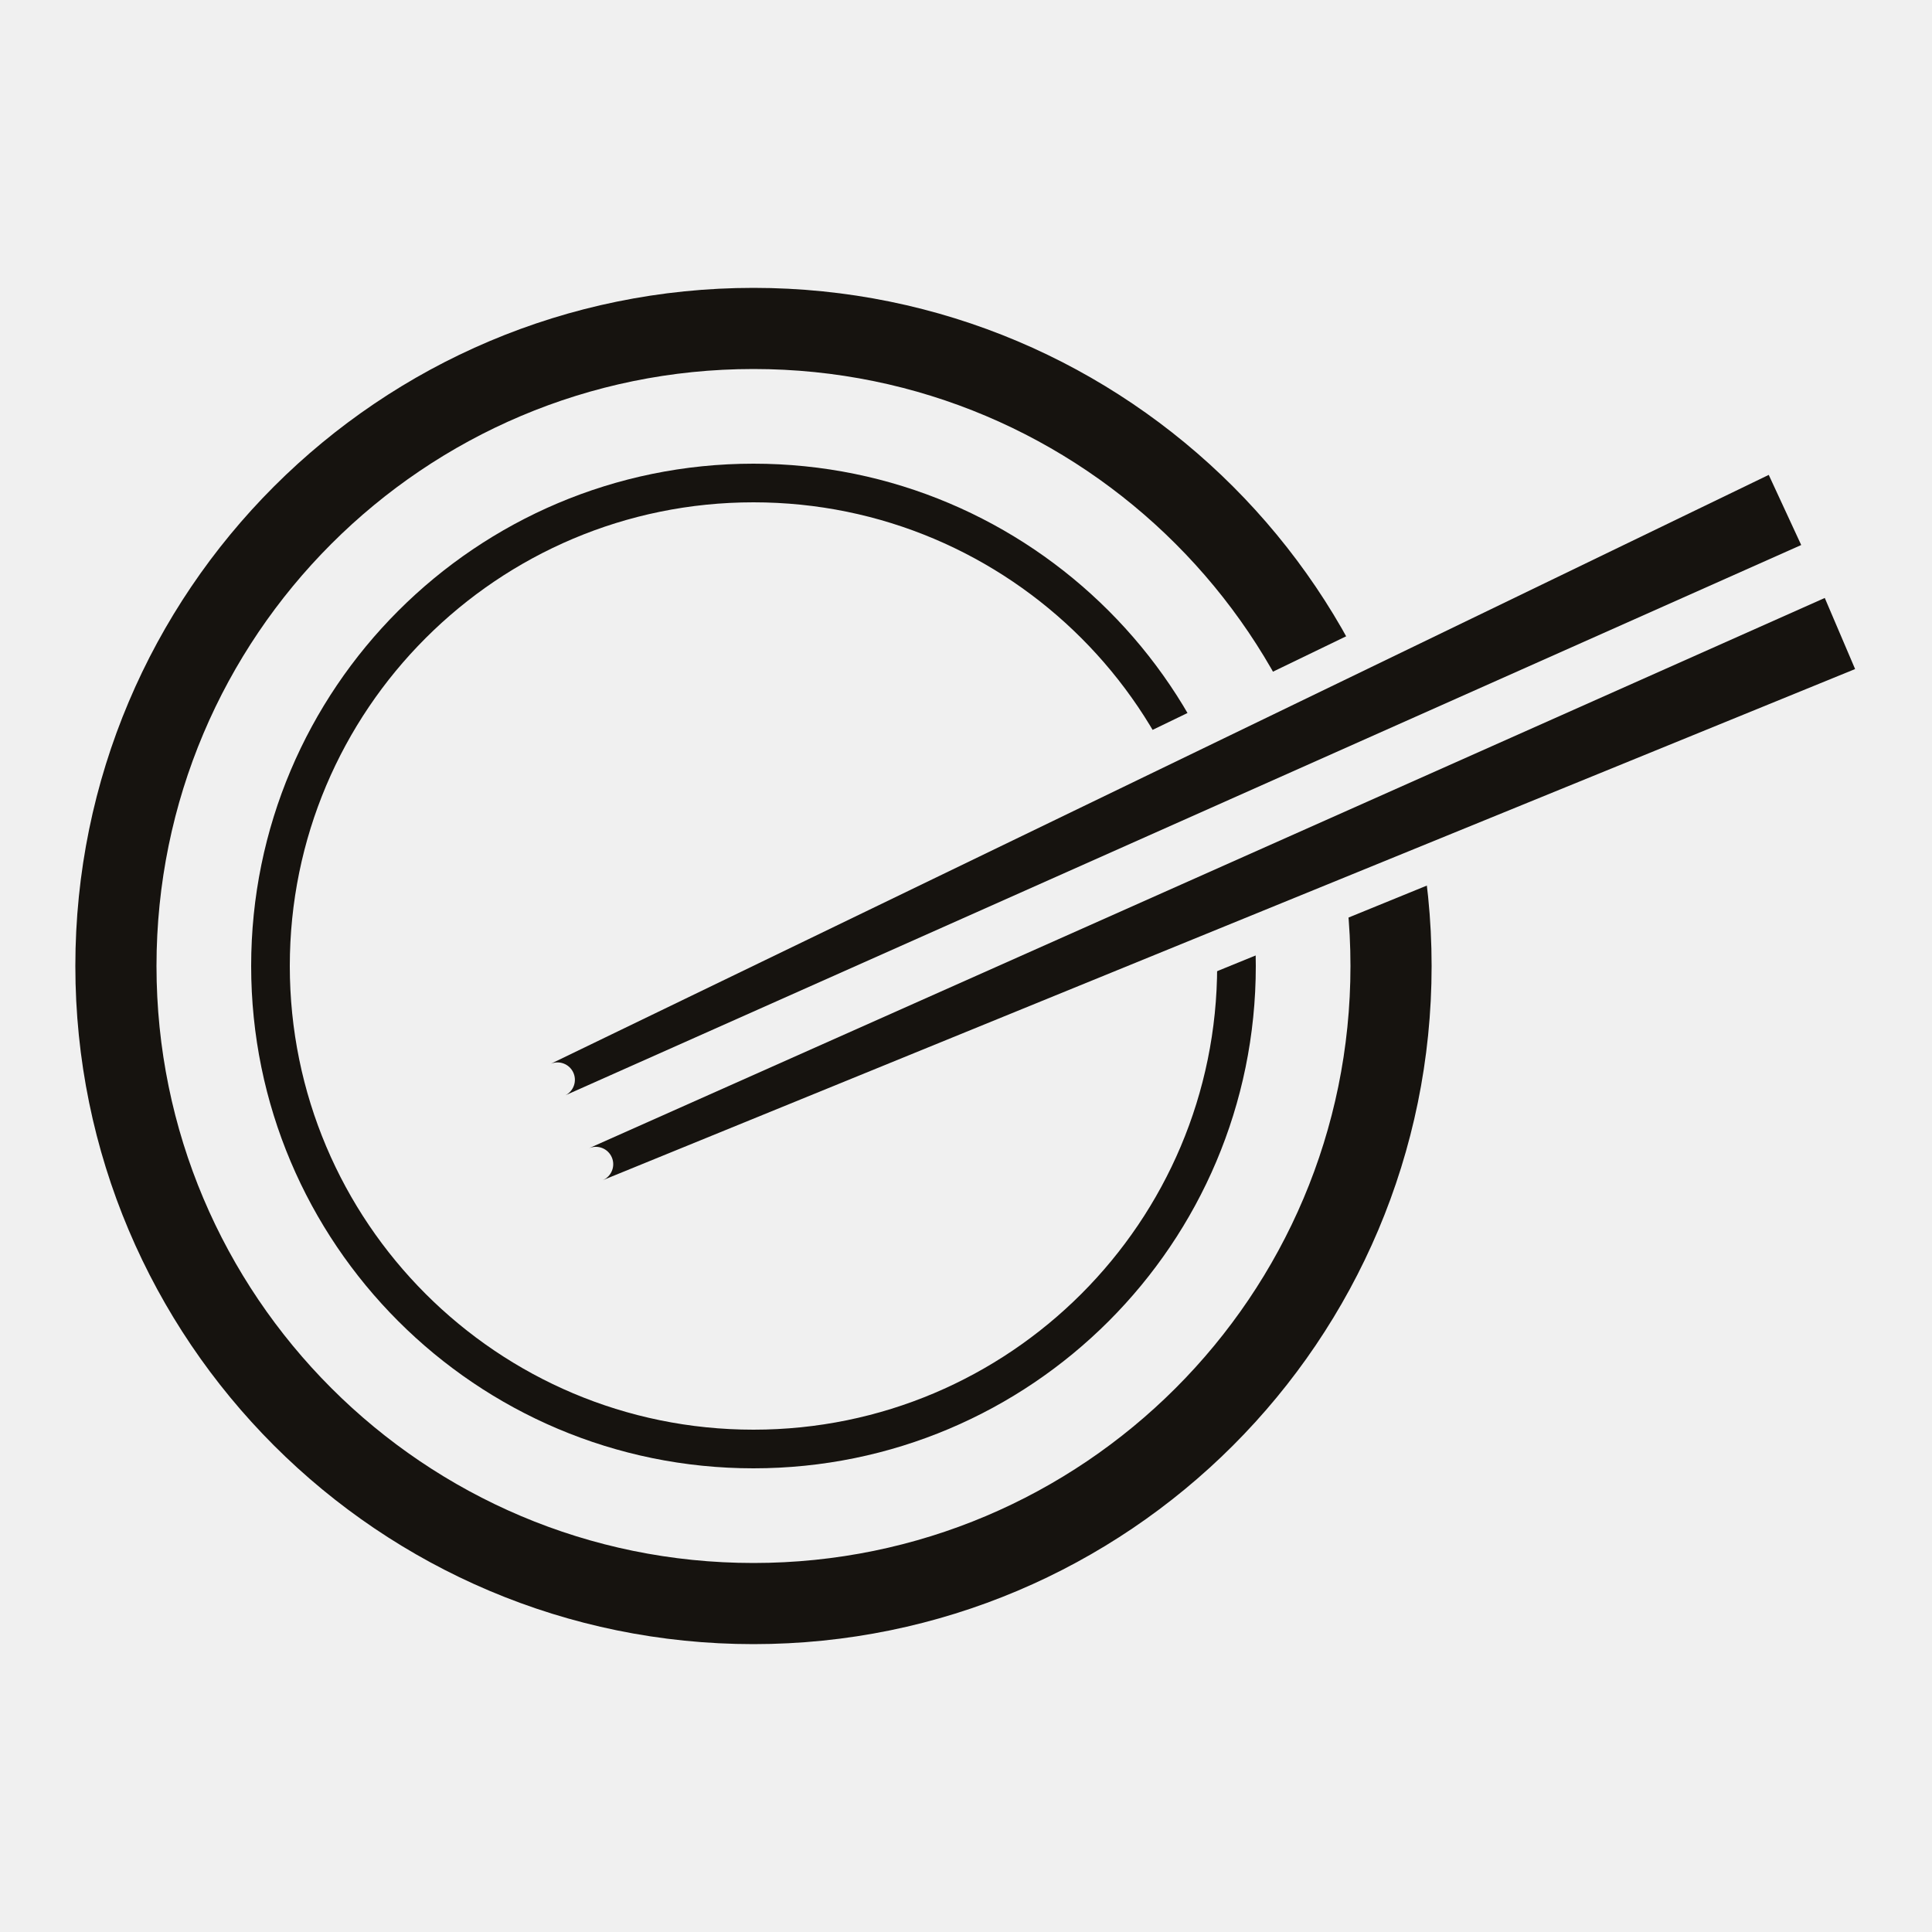
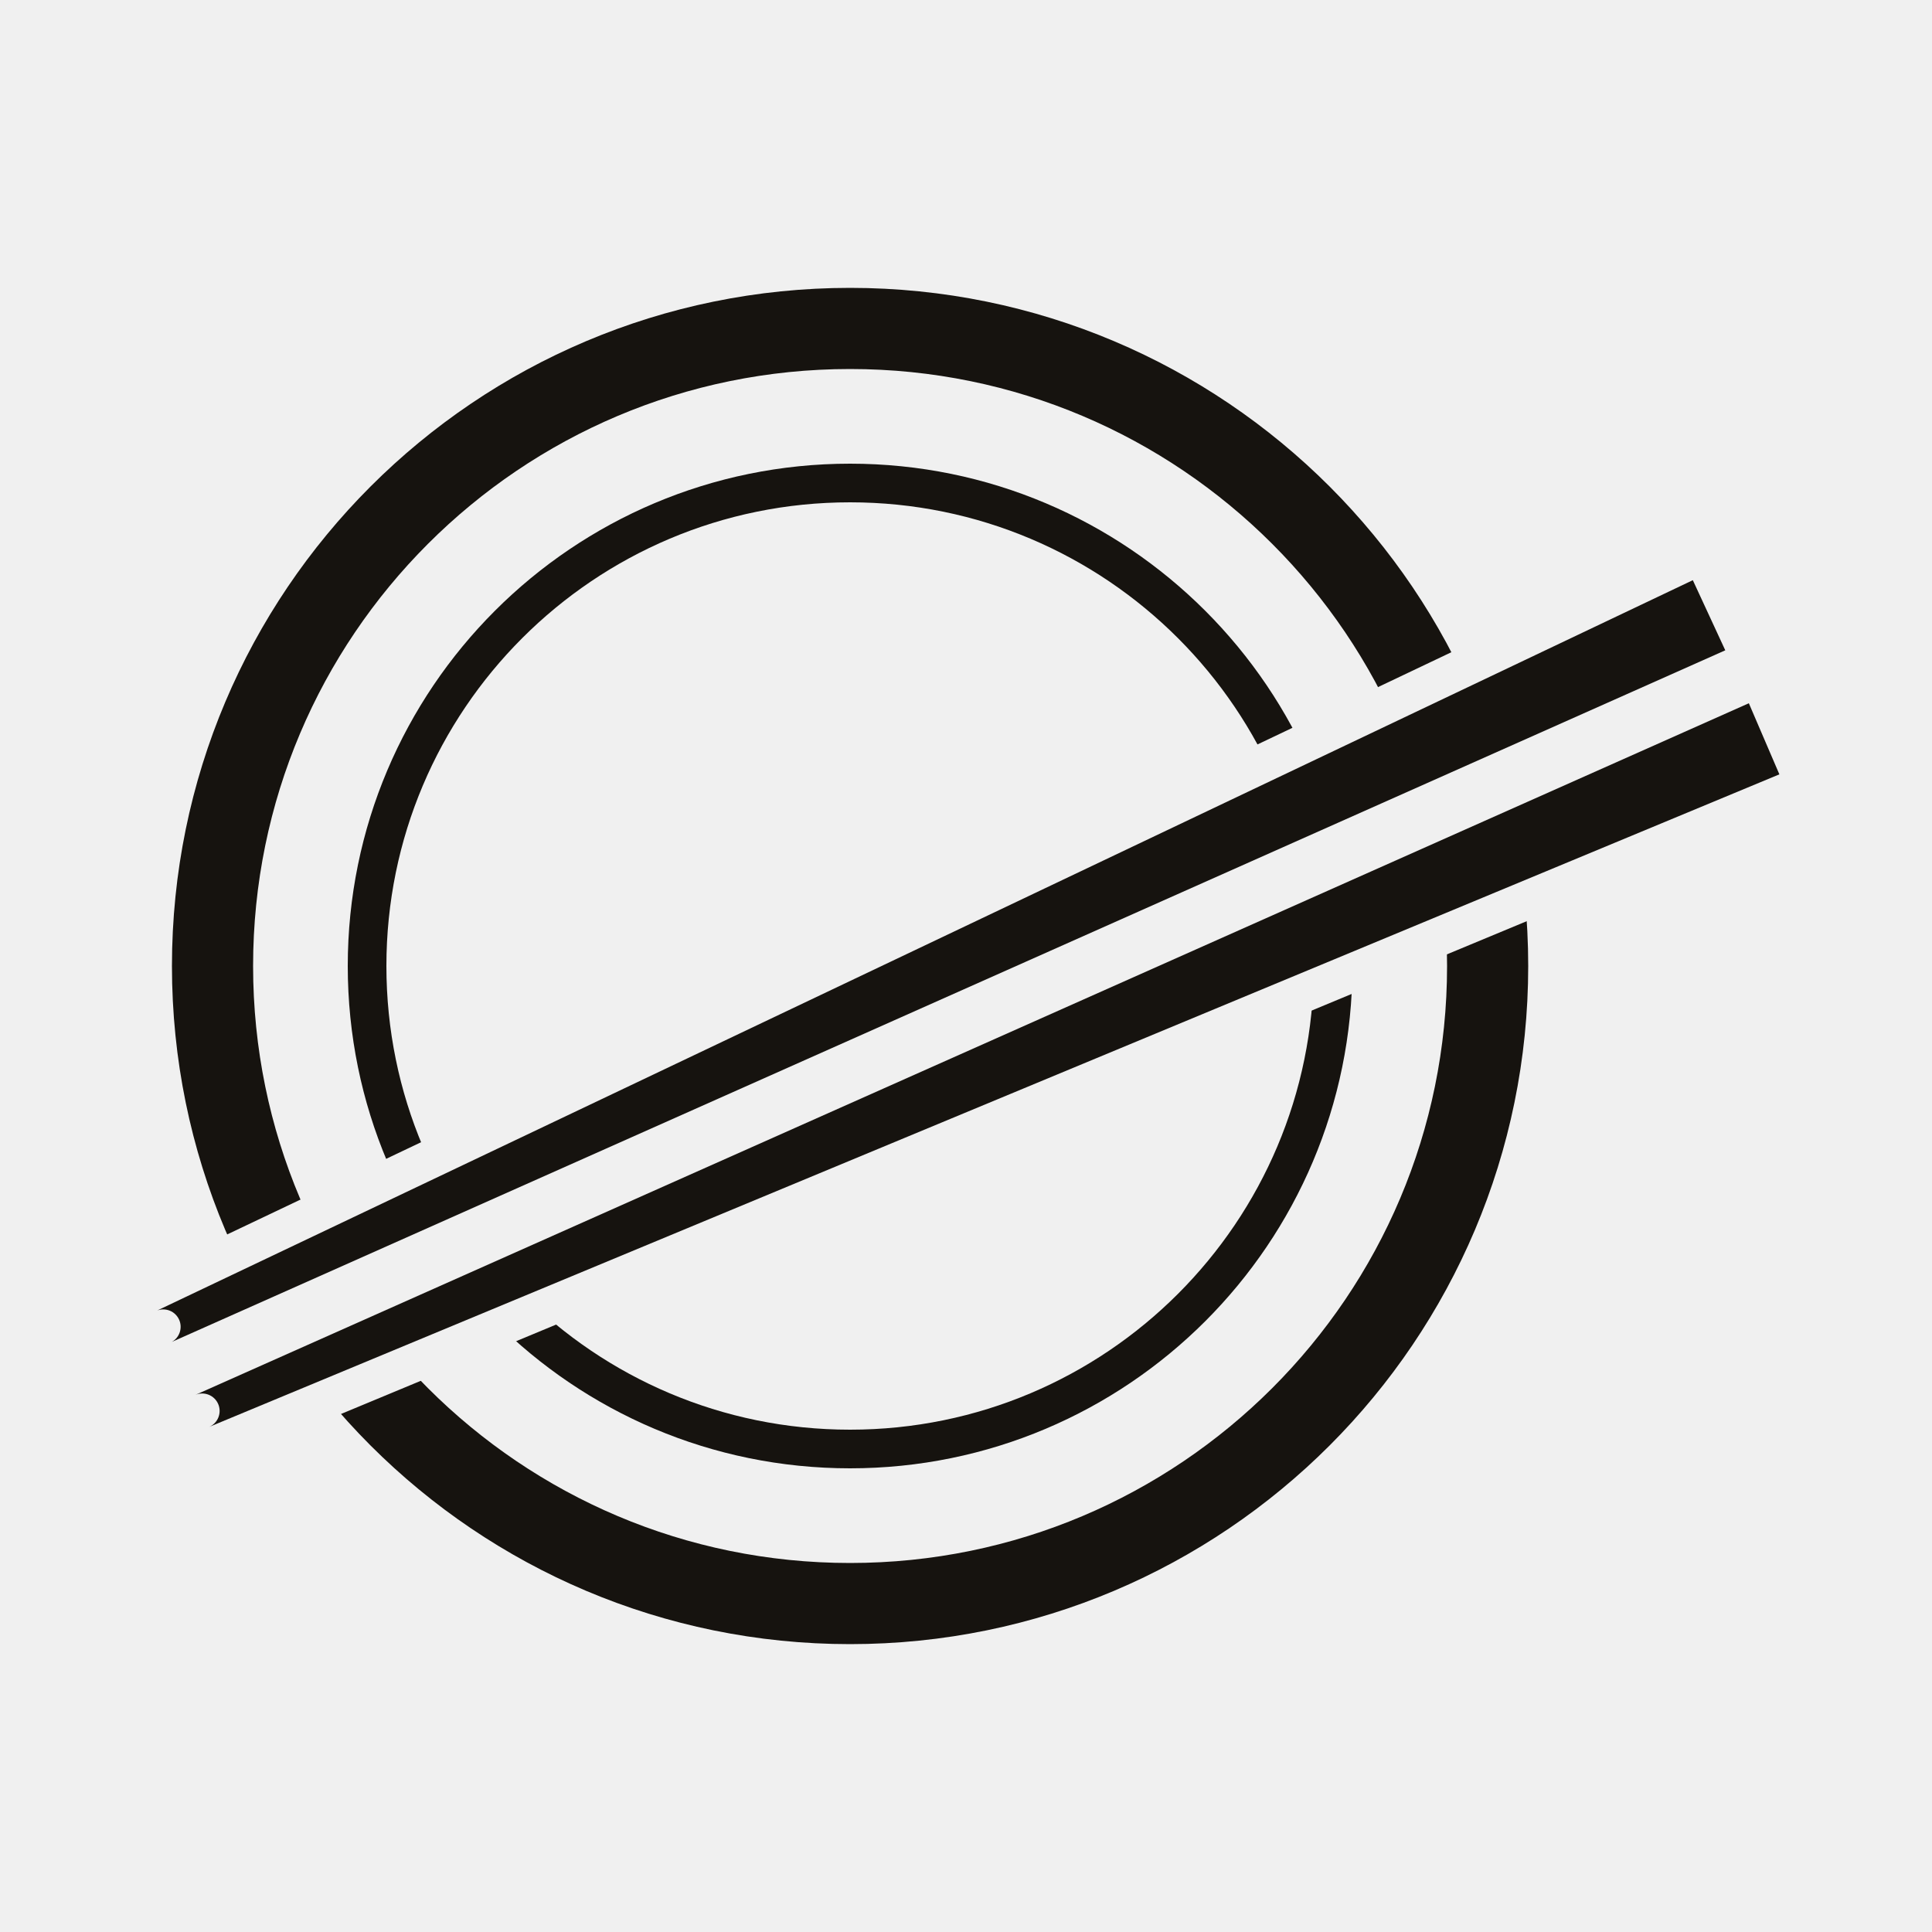
<svg xmlns="http://www.w3.org/2000/svg" viewBox="0 0 100.00 100.00" width="100" height="100" role="img" aria-label="HINAMI">
  <defs>
    <mask id="gap" maskUnits="userSpaceOnUse" x="-10" y="-10" width="120" height="120">
      <rect x="-10" y="-10" width="120" height="120" fill="white" />
-       <path d="M29.27 56.69 L93.23 28.21 L91.55 24.58 L28.51 55.06 A0.90 0.90 0 0 1 29.27 56.69 Z" fill="black" stroke="black" stroke-width="4" stroke-linejoin="round" />
-       <path d="M31.19 61.09 L96.02 34.63 L94.45 30.95 L30.49 59.43 A0.90 0.90 0 0 1 31.19 61.09 Z" fill="black" stroke="black" stroke-width="4" stroke-linejoin="round" />
+       <path d="M8.89 69.46 L89.30 33.66 L87.62 30.03 L8.14 67.83 A0.90 0.90 0 0 1 8.89 69.46 Z" fill="black" stroke="black" stroke-width="4" stroke-linejoin="round" />
+       <path d="M10.82 73.86 L92.10 40.08 L90.52 36.40 L10.11 72.20 A0.90 0.90 0 0 1 10.82 73.86 Z" fill="black" stroke="black" stroke-width="4" stroke-linejoin="round" />
    </mask>
  </defs>
  <g mask="url(#gap)">
-     <circle cx="39" cy="50" r="33" fill="none" stroke="#16130F" stroke-width="4.2" />
-     <circle cx="39" cy="50" r="25" fill="none" stroke="#16130F" stroke-width="2.0" />
+     <circle cx="44" cy="50" r="33" fill="none" stroke="#16130F" stroke-width="4.2" />
+     <circle cx="44" cy="50" r="25" fill="none" stroke="#16130F" stroke-width="2.0" />
  </g>
-   <path d="M29.27 56.69 L93.23 28.21 L91.55 24.58 L28.51 55.06 A0.90 0.90 0 0 1 29.27 56.69 Z" fill="#16130F" />
-   <path d="M31.19 61.09 L96.02 34.63 L94.45 30.95 L30.49 59.43 A0.90 0.90 0 0 1 31.19 61.09 Z" fill="#16130F" />
+   <path d="M8.89 69.46 L89.30 33.66 L87.62 30.03 L8.14 67.83 A0.90 0.90 0 0 1 8.89 69.46 Z" fill="#16130F" />
+   <path d="M10.82 73.86 L92.10 40.08 L90.52 36.40 L10.11 72.20 A0.90 0.90 0 0 1 10.82 73.86 Z" fill="#16130F" />
</svg>
